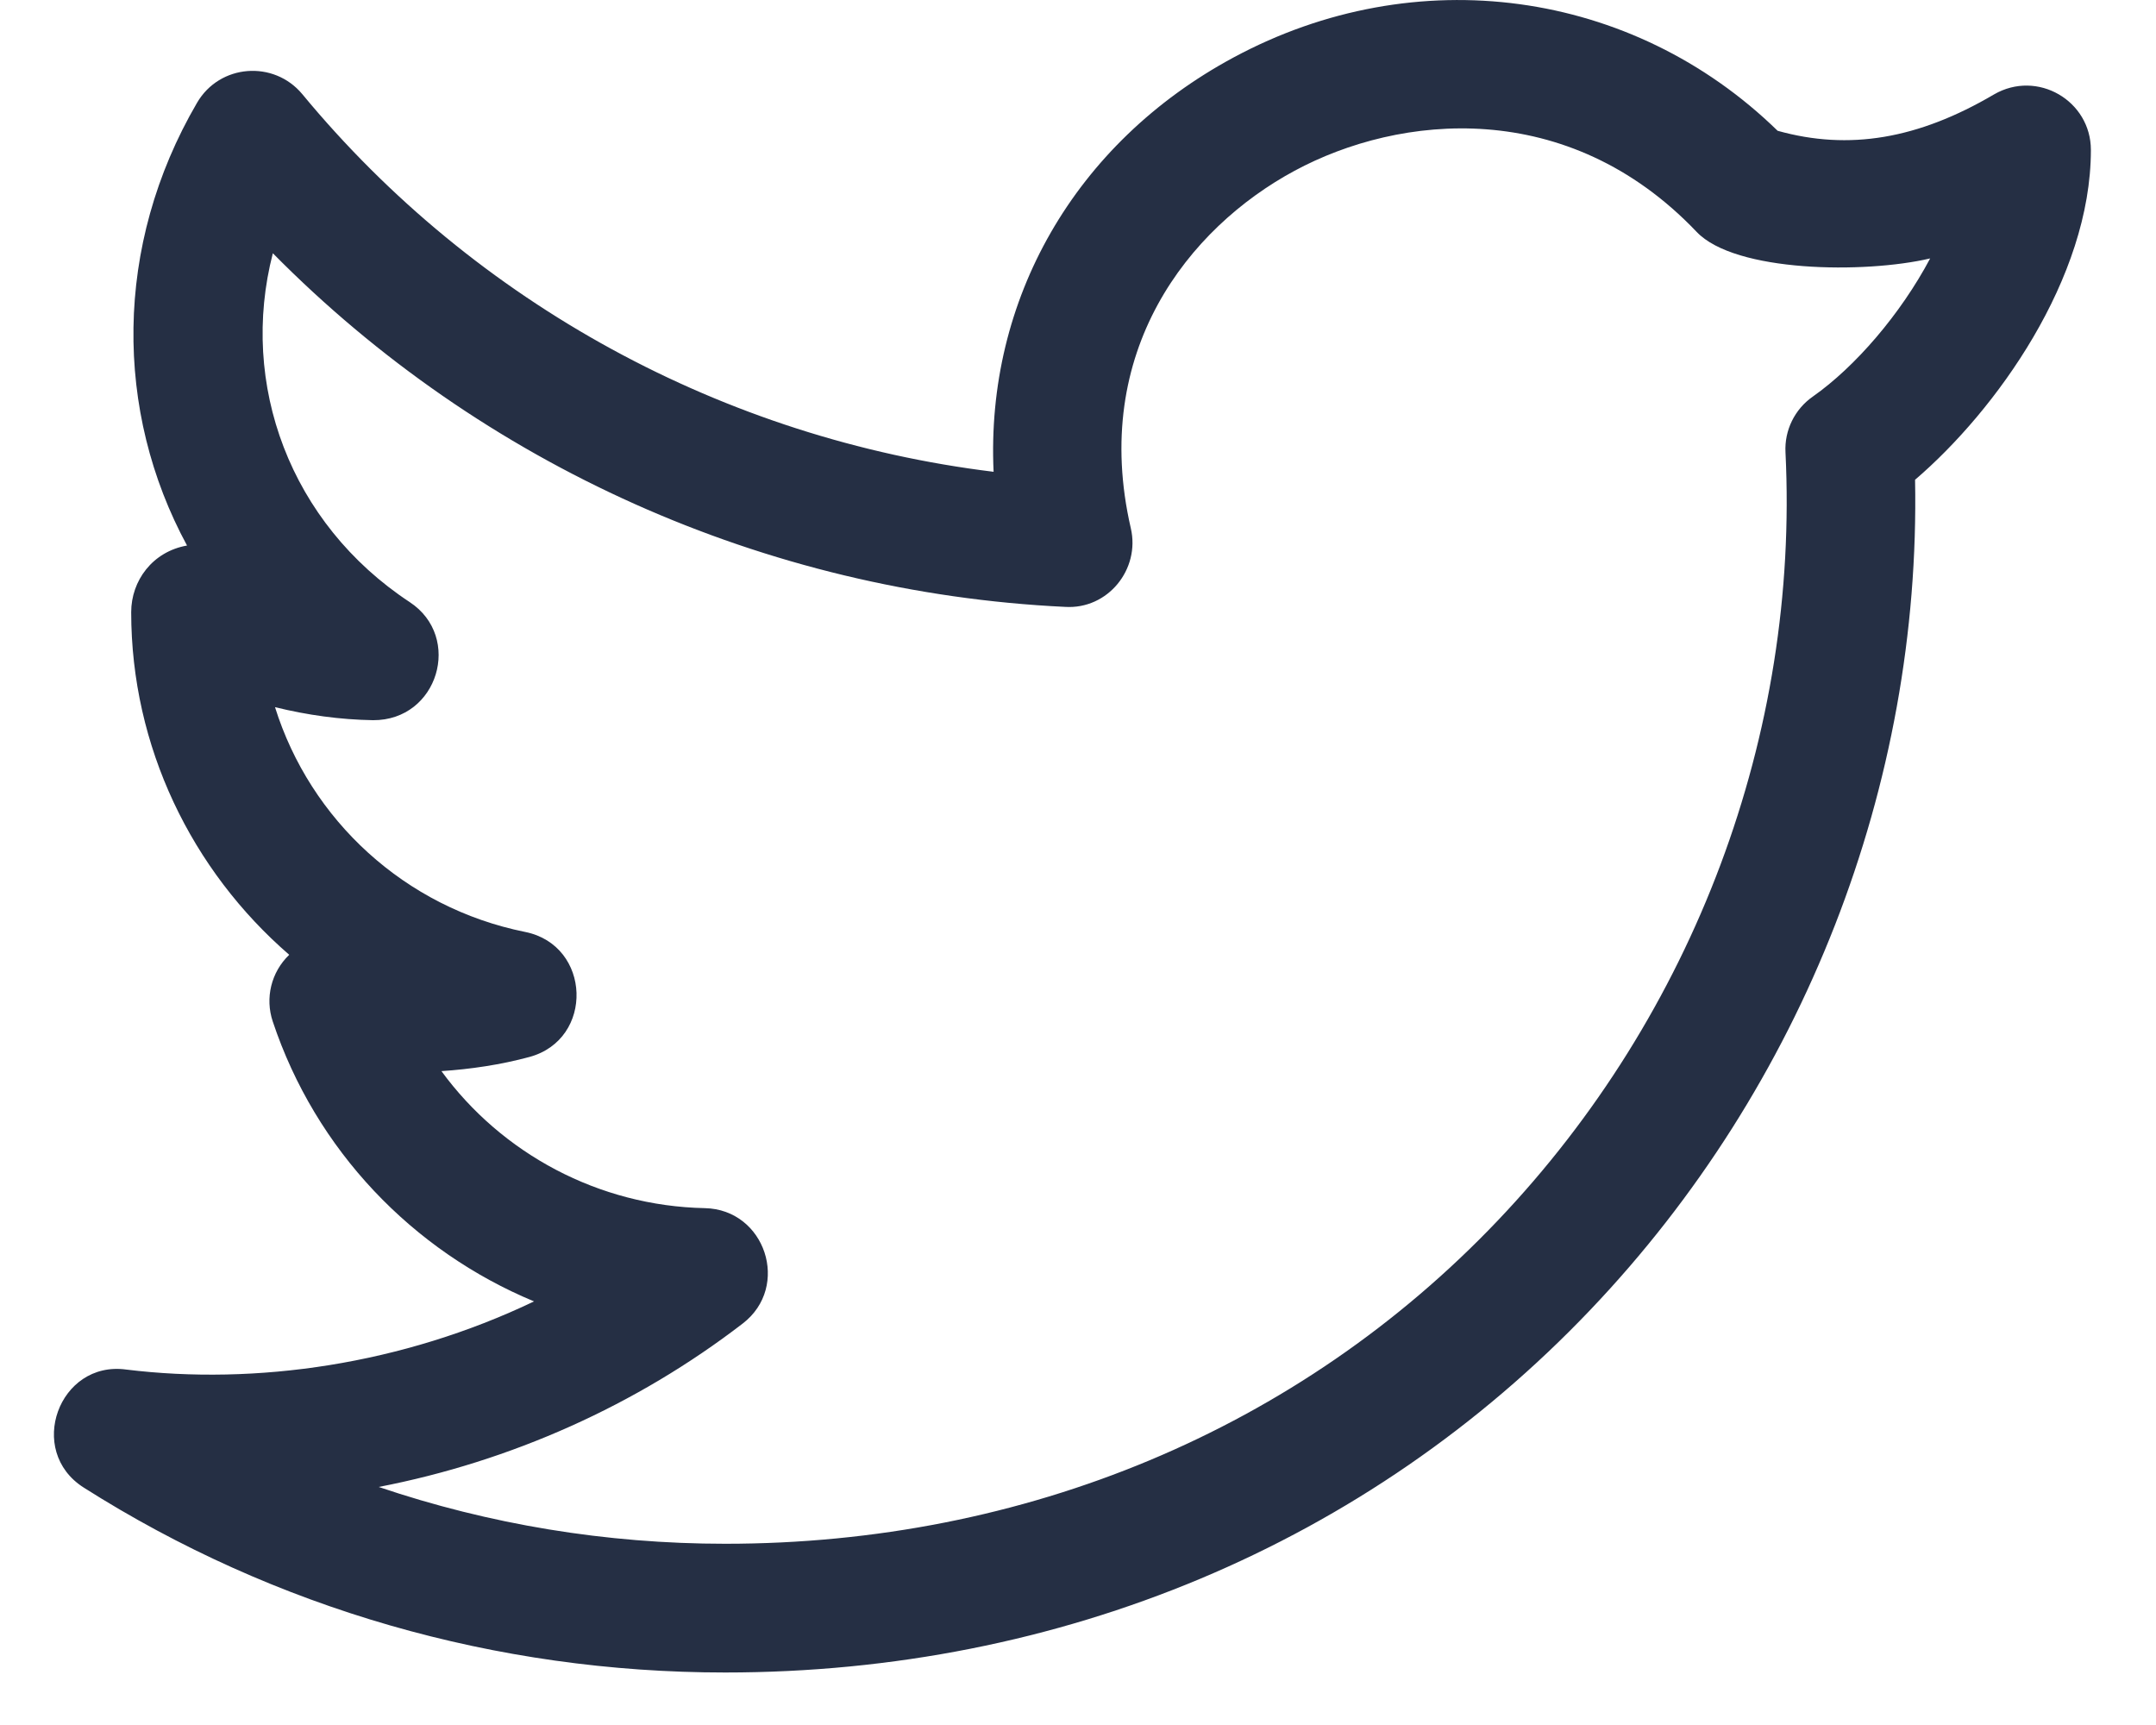
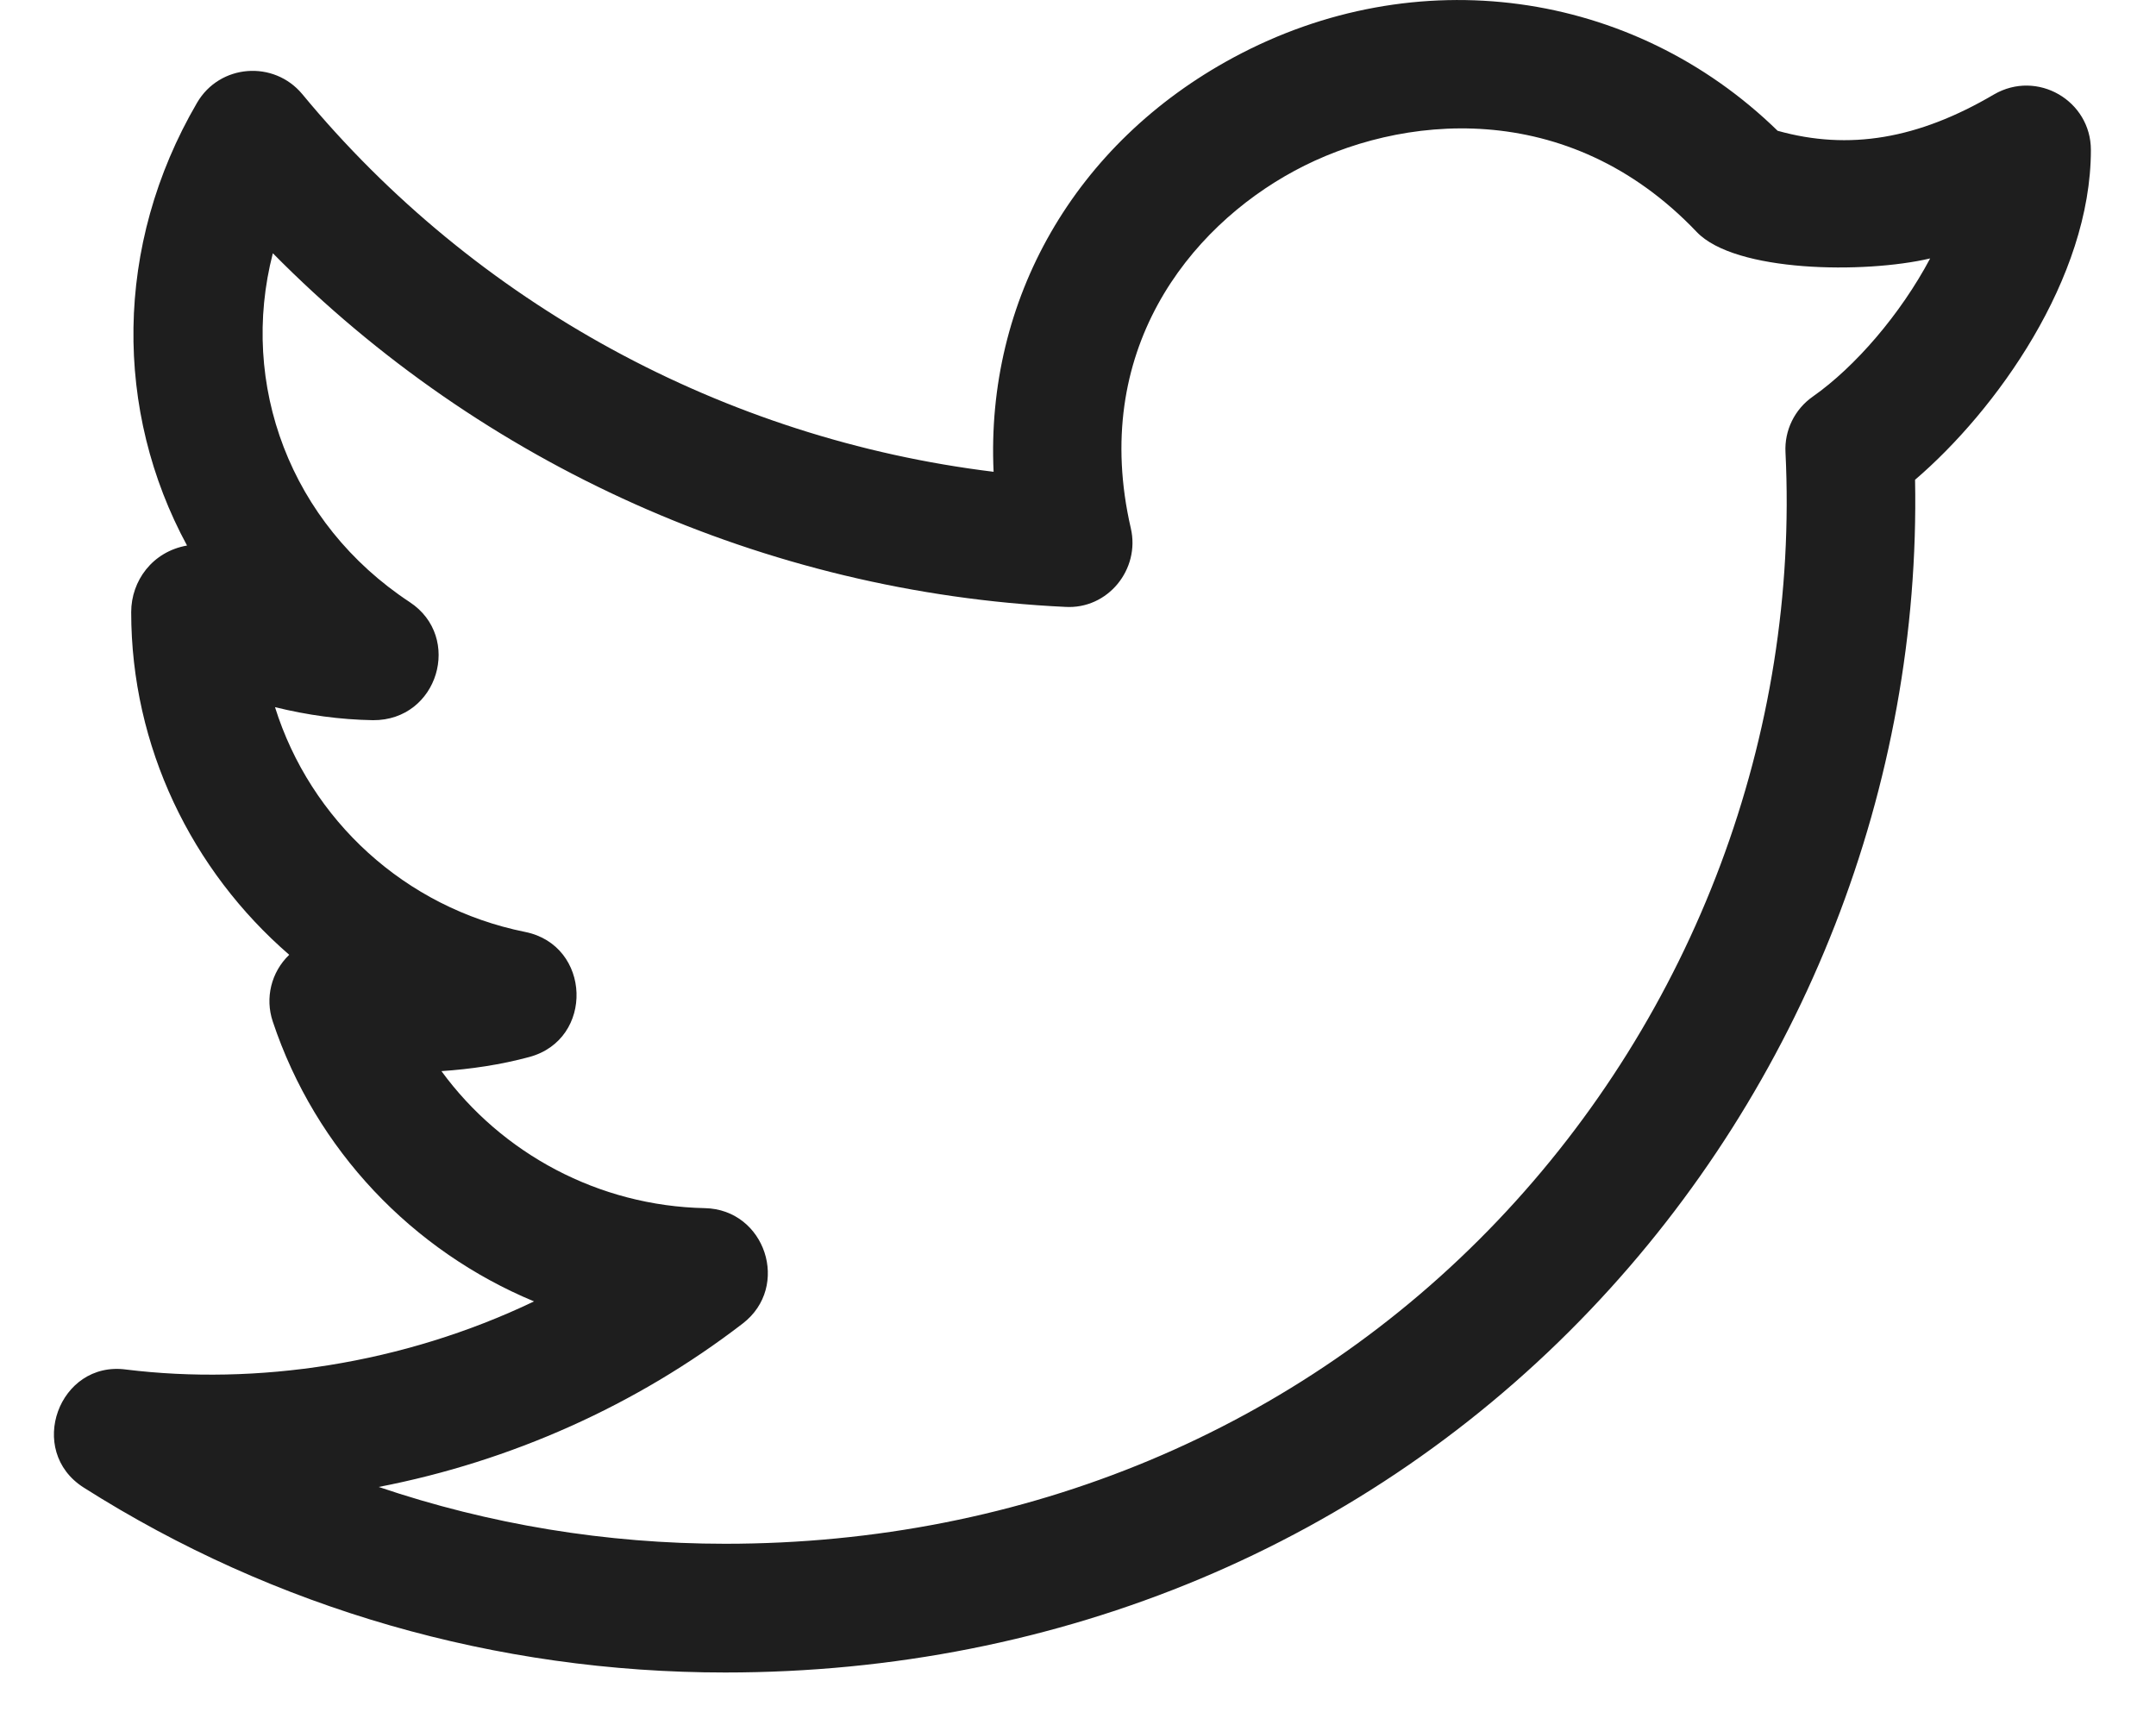
<svg xmlns="http://www.w3.org/2000/svg" width="20" height="16" viewBox="0 0 20 16" fill="none">
-   <path d="M0.777 13.798C2.545 14.92 4.603 15.513 6.727 15.513C9.838 15.513 12.688 14.318 14.754 12.148C16.731 10.072 17.819 7.282 17.765 4.45C18.514 3.809 19.396 2.584 19.396 1.391C19.396 0.934 18.899 0.643 18.497 0.876C17.793 1.29 17.151 1.398 16.49 1.213C15.142 -0.101 13.134 -0.378 11.443 0.533C9.965 1.329 9.143 2.785 9.217 4.376C6.72 4.071 4.412 2.819 2.804 0.873C2.54 0.556 2.038 0.593 1.828 0.953C1.053 2.28 1.061 3.818 1.735 5.06C1.415 5.116 1.217 5.386 1.217 5.678C1.217 6.926 1.778 8.073 2.683 8.856C2.514 9.018 2.458 9.259 2.53 9.474C2.928 10.669 3.828 11.603 4.954 12.071C3.73 12.656 2.376 12.851 1.17 12.703C0.547 12.618 0.239 13.457 0.777 13.798ZM6.89 12.276C7.336 11.933 7.099 11.218 6.539 11.206C5.553 11.186 4.654 10.7 4.095 9.935C4.365 9.917 4.644 9.876 4.91 9.804C5.515 9.641 5.486 8.767 4.871 8.644C3.755 8.419 2.879 7.606 2.551 6.559C2.851 6.633 3.156 6.675 3.461 6.68C4.065 6.683 4.293 5.909 3.801 5.585C2.691 4.854 2.217 3.563 2.531 2.349C4.469 4.312 7.098 5.496 9.88 5.629C10.278 5.654 10.578 5.279 10.49 4.9C10.112 3.261 11.027 2.113 12.009 1.584C12.982 1.059 14.543 0.895 15.739 2.151C16.095 2.526 17.295 2.54 17.905 2.397C17.631 2.913 17.21 3.402 16.817 3.678C16.649 3.795 16.552 3.991 16.563 4.196C16.691 6.809 15.717 9.407 13.891 11.324C12.052 13.255 9.508 14.319 6.728 14.319C5.622 14.319 4.537 14.139 3.513 13.792C4.738 13.555 5.902 13.036 6.89 12.276Z" fill="#252F44" />
+   <path d="M0.777 13.798C2.545 14.92 4.603 15.513 6.727 15.513C9.838 15.513 12.688 14.318 14.754 12.148C16.731 10.072 17.819 7.282 17.765 4.45C18.514 3.809 19.396 2.584 19.396 1.391C19.396 0.934 18.899 0.643 18.497 0.876C17.793 1.29 17.151 1.398 16.49 1.213C15.142 -0.101 13.134 -0.378 11.443 0.533C9.965 1.329 9.143 2.785 9.217 4.376C6.72 4.071 4.412 2.819 2.804 0.873C2.54 0.556 2.038 0.593 1.828 0.953C1.053 2.28 1.061 3.818 1.735 5.06C1.415 5.116 1.217 5.386 1.217 5.678C1.217 6.926 1.778 8.073 2.683 8.856C2.514 9.018 2.458 9.259 2.53 9.474C2.928 10.669 3.828 11.603 4.954 12.071C3.73 12.656 2.376 12.851 1.17 12.703C0.547 12.618 0.239 13.457 0.777 13.798ZM6.89 12.276C7.336 11.933 7.099 11.218 6.539 11.206C5.553 11.186 4.654 10.7 4.095 9.935C4.365 9.917 4.644 9.876 4.91 9.804C5.515 9.641 5.486 8.767 4.871 8.644C3.755 8.419 2.879 7.606 2.551 6.559C2.851 6.633 3.156 6.675 3.461 6.68C4.065 6.683 4.293 5.909 3.801 5.585C2.691 4.854 2.217 3.563 2.531 2.349C4.469 4.312 7.098 5.496 9.88 5.629C10.278 5.654 10.578 5.279 10.49 4.9C10.112 3.261 11.027 2.113 12.009 1.584C12.982 1.059 14.543 0.895 15.739 2.151C16.095 2.526 17.295 2.54 17.905 2.397C17.631 2.913 17.21 3.402 16.817 3.678C16.649 3.795 16.552 3.991 16.563 4.196C16.691 6.809 15.717 9.407 13.891 11.324C12.052 13.255 9.508 14.319 6.728 14.319C5.622 14.319 4.537 14.139 3.513 13.792C4.738 13.555 5.902 13.036 6.89 12.276Z" fill="#1e1e1e" />
</svg>
